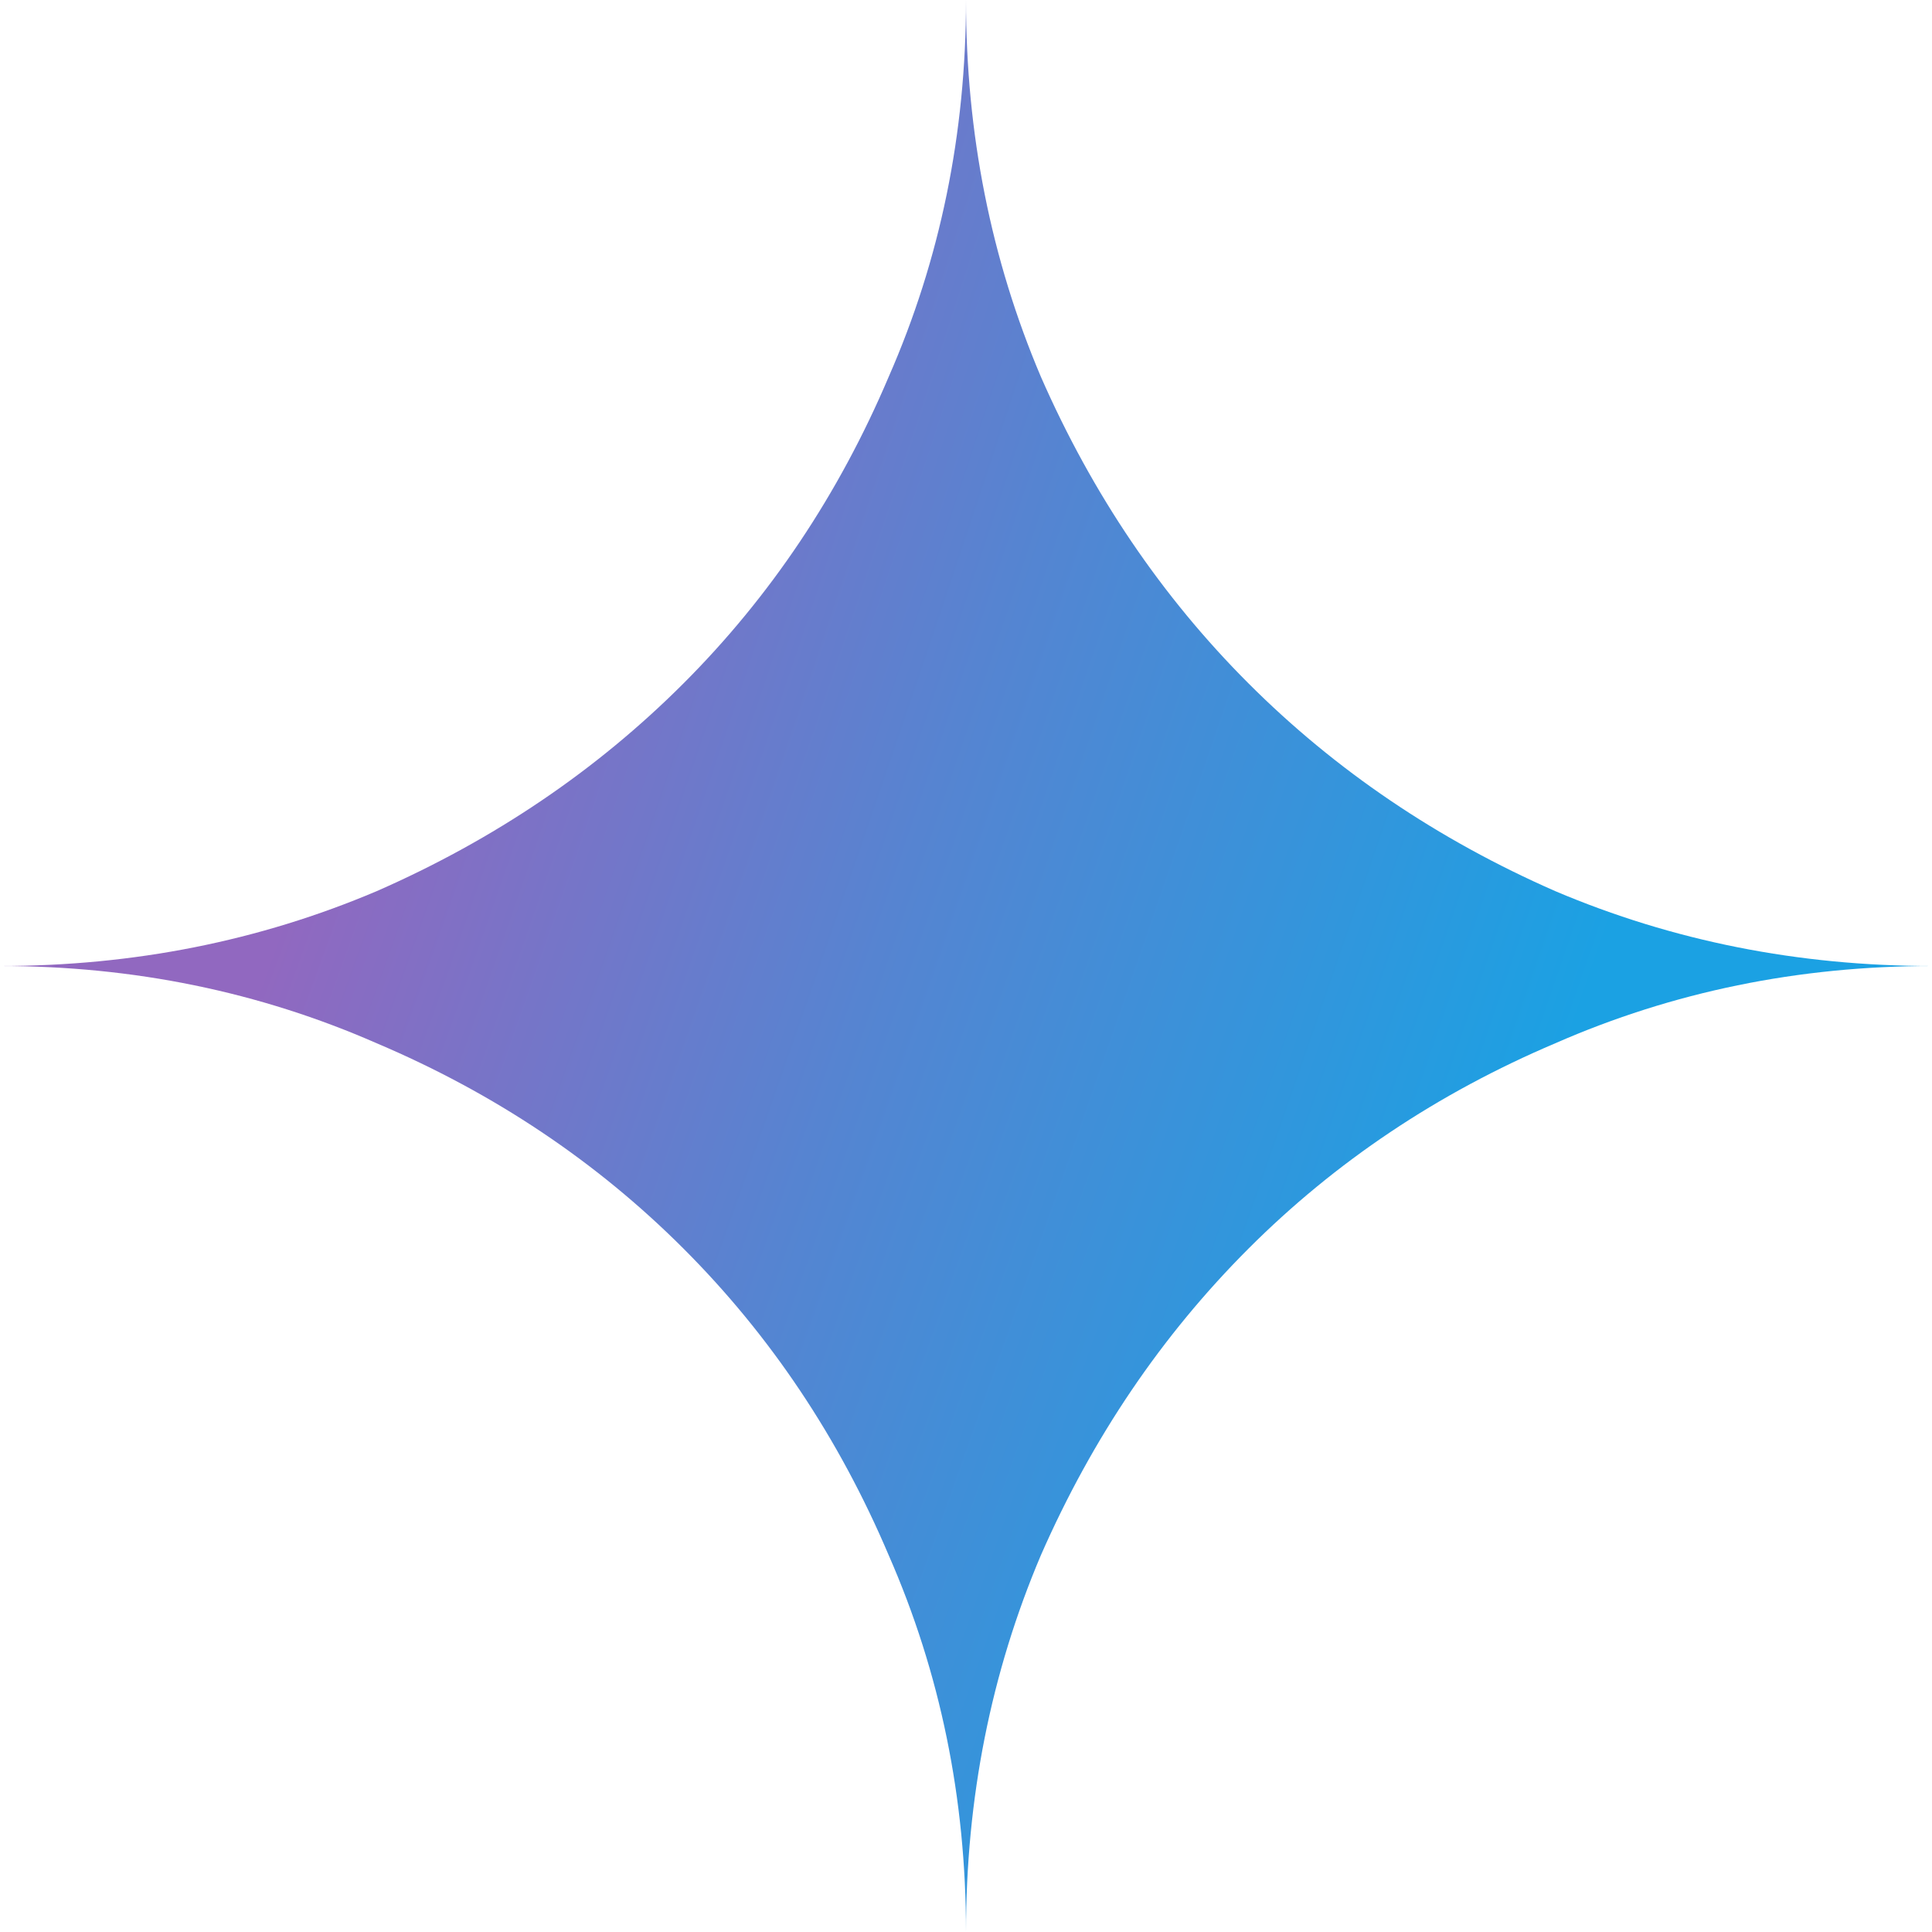
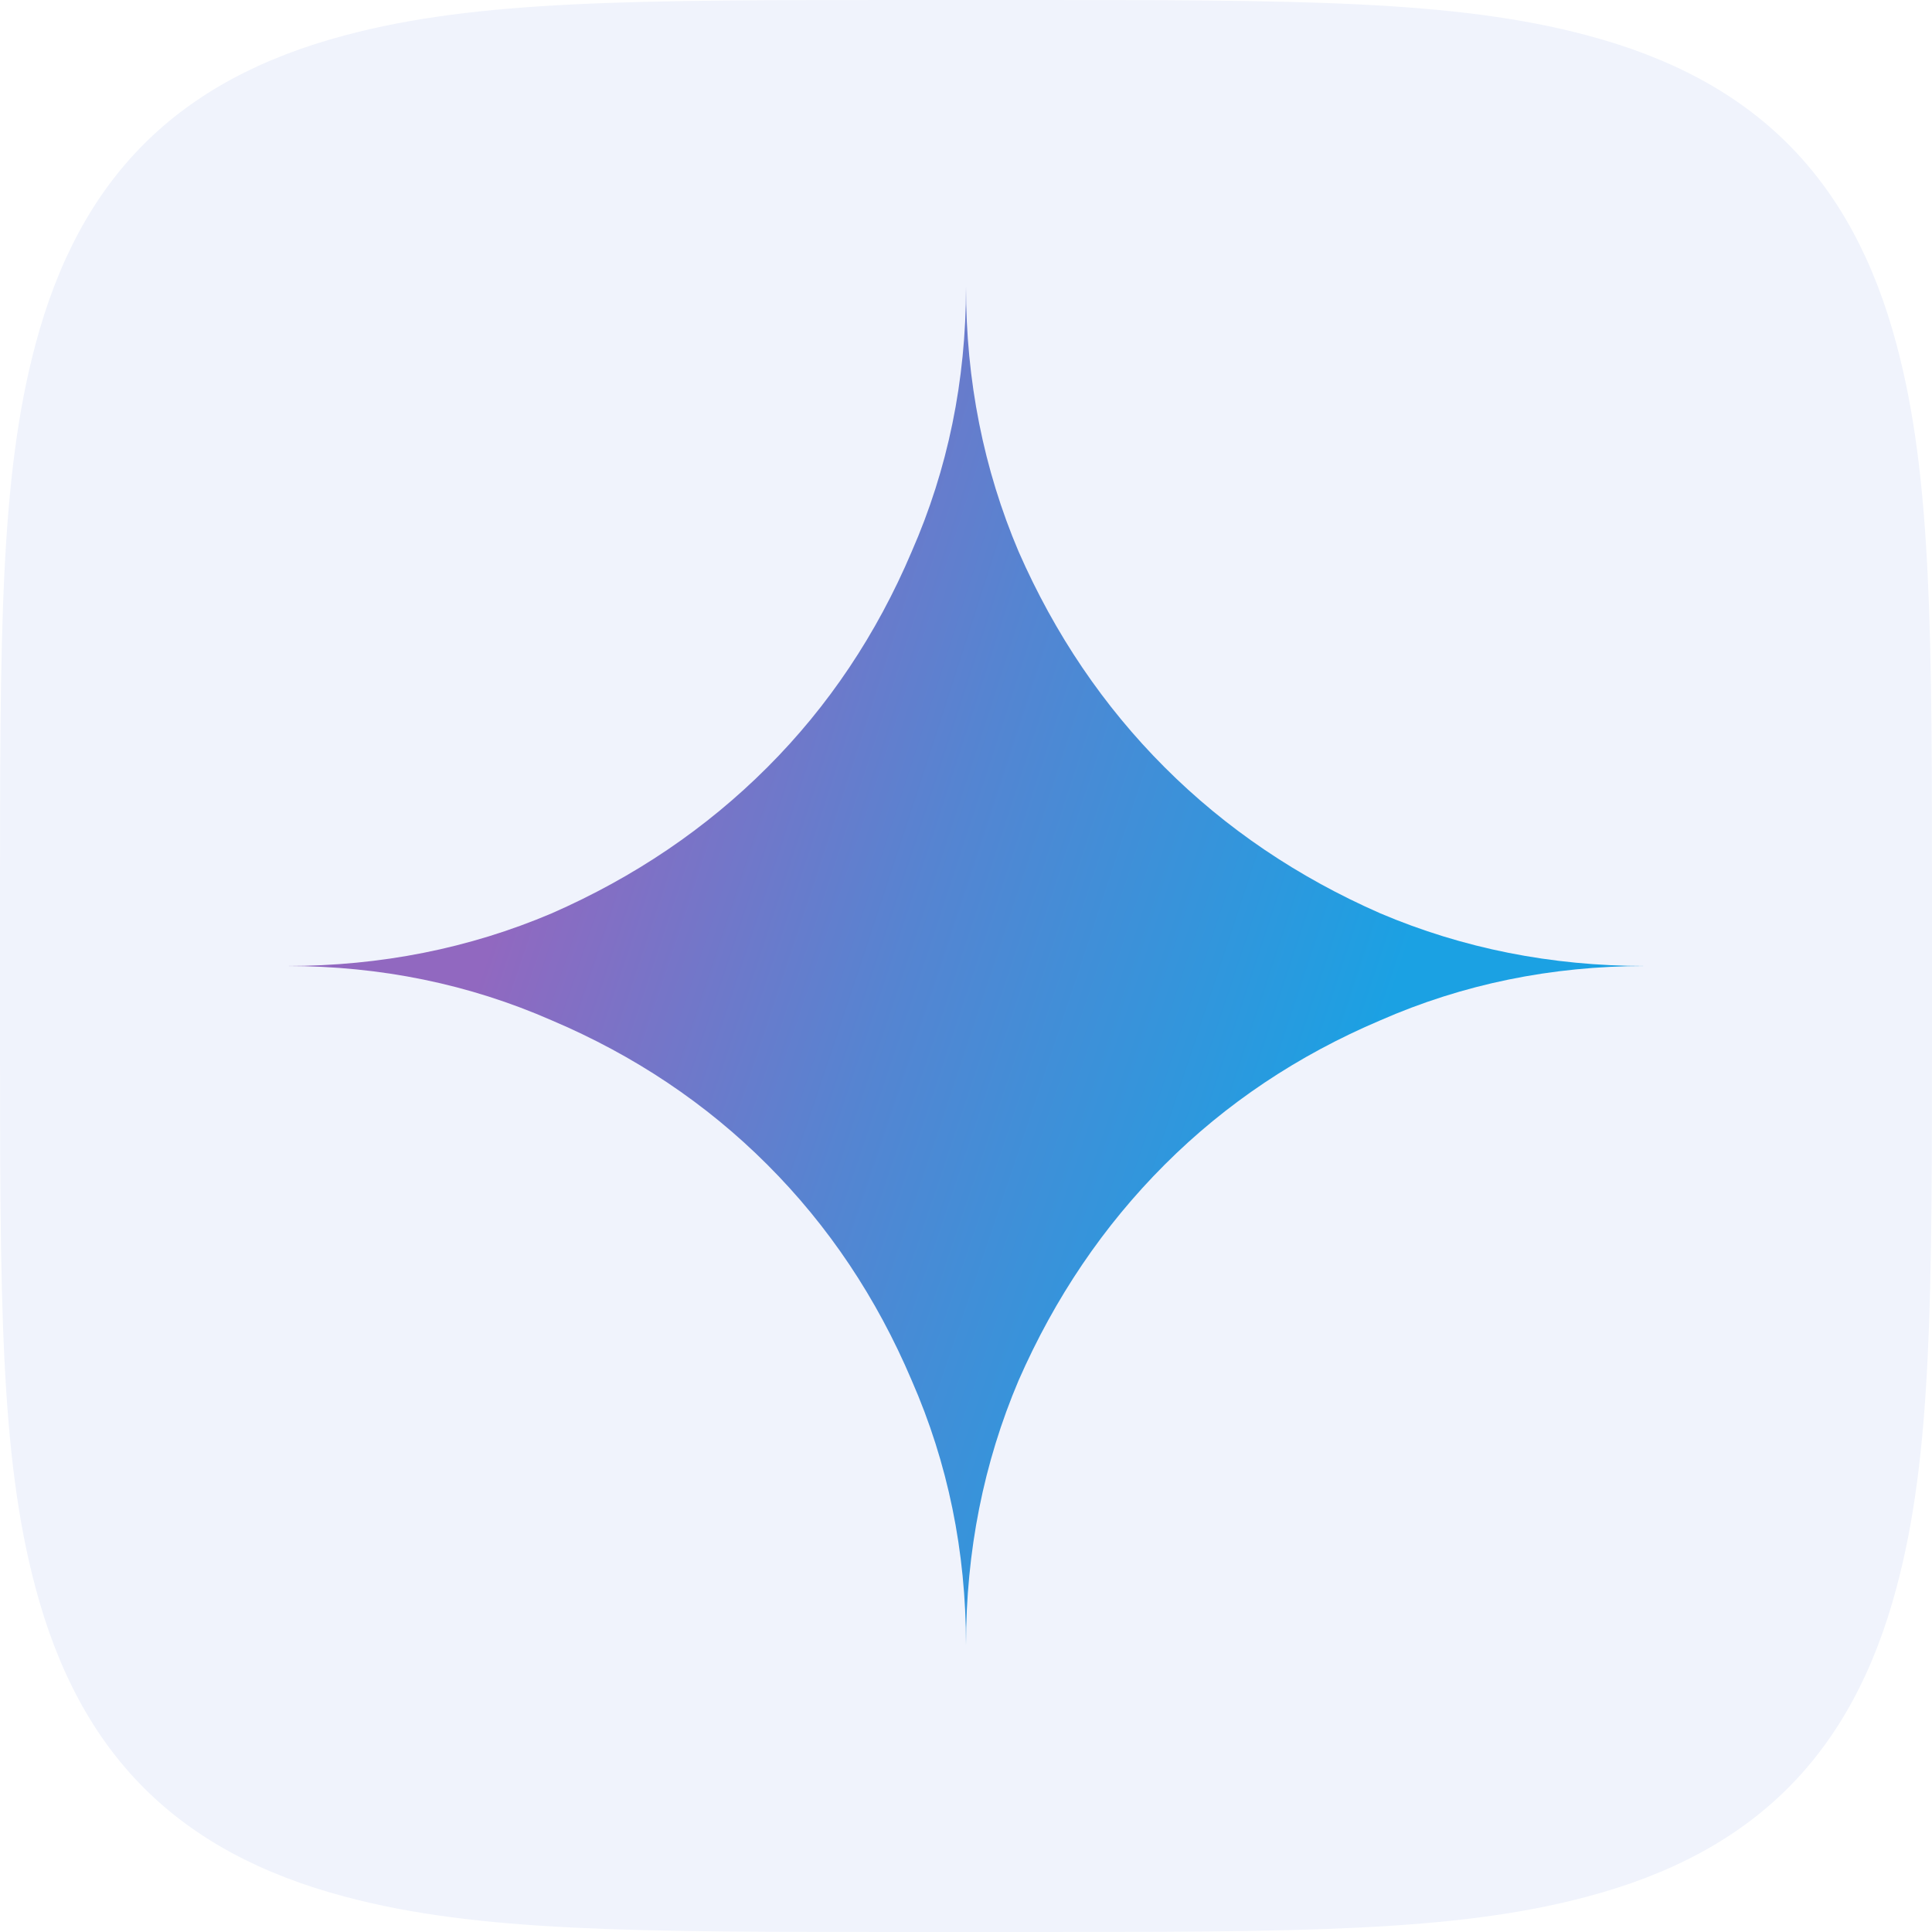
- <svg xmlns="http://www.w3.org/2000/svg" width="28" height="28" viewBox="0 0 28 28" fill="none">
-   <path d="M14 28C14 26.063 13.627 24.243 12.88 22.54C12.157 20.837 11.165 19.355 9.905 18.095C8.645 16.835 7.163 15.843 5.46 15.12C3.757 14.373 1.937 14 0 14C1.937 14 3.757 13.638 5.46 12.915C7.163 12.168 8.645 11.165 9.905 9.905C11.165 8.645 12.157 7.163 12.88 5.46C13.627 3.757 14 1.937 14 0C14 1.937 14.362 3.757 15.085 5.46C15.832 7.163 16.835 8.645 18.095 9.905C19.355 11.165 20.837 12.168 22.54 12.915C24.243 13.638 26.063 14 28 14C26.063 14 24.243 14.373 22.54 15.12C20.837 15.843 19.355 16.835 18.095 18.095C16.835 19.355 15.832 20.837 15.085 22.54C14.362 24.243 14 26.063 14 28Z" fill="url(#gemini__paint0_radial_16771_53212)" />
+ <svg xmlns="http://www.w3.org/2000/svg" xmlns:ns1="https://www.affinity.studio/" width="100%" height="100%" viewBox="0 0 512 512" version="1.1" xml:space="preserve" style="fill-rule:evenodd;clip-rule:evenodd;stroke-linejoin:round;stroke-miterlimit:2;">
+   <g transform="matrix(1,0,0,1,-3600,-18360)">
+     <g id="Documentation">
+         </g>
+     <g id="gemini" transform="matrix(1,0,0,1,-2400,0)">
+       <g id="AI">
+         <rect id="gemini1" ns1:id="gemini" x="6000" y="18360" width="512" height="512" style="fill:none;" />
+         <g id="gemini2" ns1:id="gemini">
+           <g id="Squircle-Background" ns1:id="Squircle Background" transform="matrix(1,0,0,1,6000,18360)">
+             <path d="M240,0L272,0C344,0 385.52,0 420.56,9.36C464.96,21.12 490.88,47.04 502.64,91.44C512,126.48 512,168 512,240L512,272C512,344 512,385.52 502.64,420.56C490.88,464.96 464.96,490.88 420.56,502.64C385.52,512 344,512 272,512L240,512C168,512 126.48,512 91.44,502.64C47.04,490.88 21.12,464.96 9.36,420.56C0,385.52 0,344 0,272L0,240C0,168 0,126.48 9.36,91.44C21.12,47.04 47.04,21.12 91.44,9.36C126.48,0 168,0 240,0Z" style="fill:rgb(240,243,252);fill-rule:nonzero;" />
+           </g>
+           <g transform="matrix(12.85714,0,0,12.85714,6076,18436)">
+             <g id="Artwork">
+               <path d="M14,28C14,26.063 13.627,24.243 12.88,22.54C12.157,20.837 11.165,19.355 9.905,18.095C8.645,16.835 7.163,15.843 5.46,15.12C3.757,14.373 1.937,14 0,14C1.937,14 3.757,13.638 5.46,12.915C7.163,12.168 8.645,11.165 9.905,9.905C11.165,8.645 12.157,7.163 12.88,5.46C13.627,3.757 14,1.937 14,0C14,1.937 14.362,3.757 15.085,5.46C15.832,7.163 16.835,8.645 18.095,9.905C19.355,11.165 20.837,12.168 22.54,12.915C24.243,13.638 26.063,14 28,14C26.063,14 24.243,14.373 22.54,15.12C20.837,15.843 19.355,16.835 18.095,18.095C16.835,19.355 15.832,20.837 15.085,22.54C14.362,24.243 14,26.063 14,28Z" style="fill:url(#_Radial1);fill-rule:nonzero;" />
+             </g>
+           </g>
+         </g>
+       </g>
+     </g>
+     <g id="Design-and-Community" ns1:id="Design and Community">
+         </g>
+     <g id="Editors">
+         </g>
+     <g id="Browsers">
+         </g>
+     <g id="Cloud-and-Infrastructure" ns1:id="Cloud and Infrastructure">
+         </g>
+     <g id="Operating-Systems" ns1:id="Operating Systems">
+         </g>
+     <g id="Runtimes">
+         </g>
+     <g id="Databases">
+         </g>
+     <g id="Testing">
+         </g>
+     <g id="Development-Tools" ns1:id="Development Tools">
+         </g>
+     <g id="Build-Tools" ns1:id="Build Tools">
+         </g>
+     <g id="CSS-Tools" ns1:id="CSS Tools">
+         </g>
+     <g id="Backend">
+         </g>
+     <g id="Frontend">
+         </g>
+     <g id="Languages">
+         </g>
+   </g>
  <defs>
-     <radialGradient id="gemini__paint0_radial_16771_53212" cx="0" cy="0" r="1" gradientUnits="userSpaceOnUse" gradientTransform="translate(2.77876 11.3795) rotate(18.6832) scale(29.8025 238.737)">
-       <stop offset="0.067" stop-color="#9168C0" />
-       <stop offset="0.343" stop-color="#5684D1" />
-       <stop offset="0.672" stop-color="#1BA1E3" />
+     <radialGradient id="_Radial1" cx="0" cy="0" r="1" gradientUnits="userSpaceOnUse" gradientTransform="matrix(28.23203,9.546791,-76.47587,226.1566,2.77876,11.3795)">
+       <stop offset="0" style="stop-color:rgb(145,104,192);stop-opacity:1" />
+       <stop offset="0.07" style="stop-color:rgb(145,104,192);stop-opacity:1" />
+       <stop offset="0.34" style="stop-color:rgb(86,132,209);stop-opacity:1" />
+       <stop offset="0.67" style="stop-color:rgb(27,161,227);stop-opacity:1" />
+       <stop offset="1" style="stop-color:rgb(27,161,227);stop-opacity:1" />
    </radialGradient>
  </defs>
</svg>
